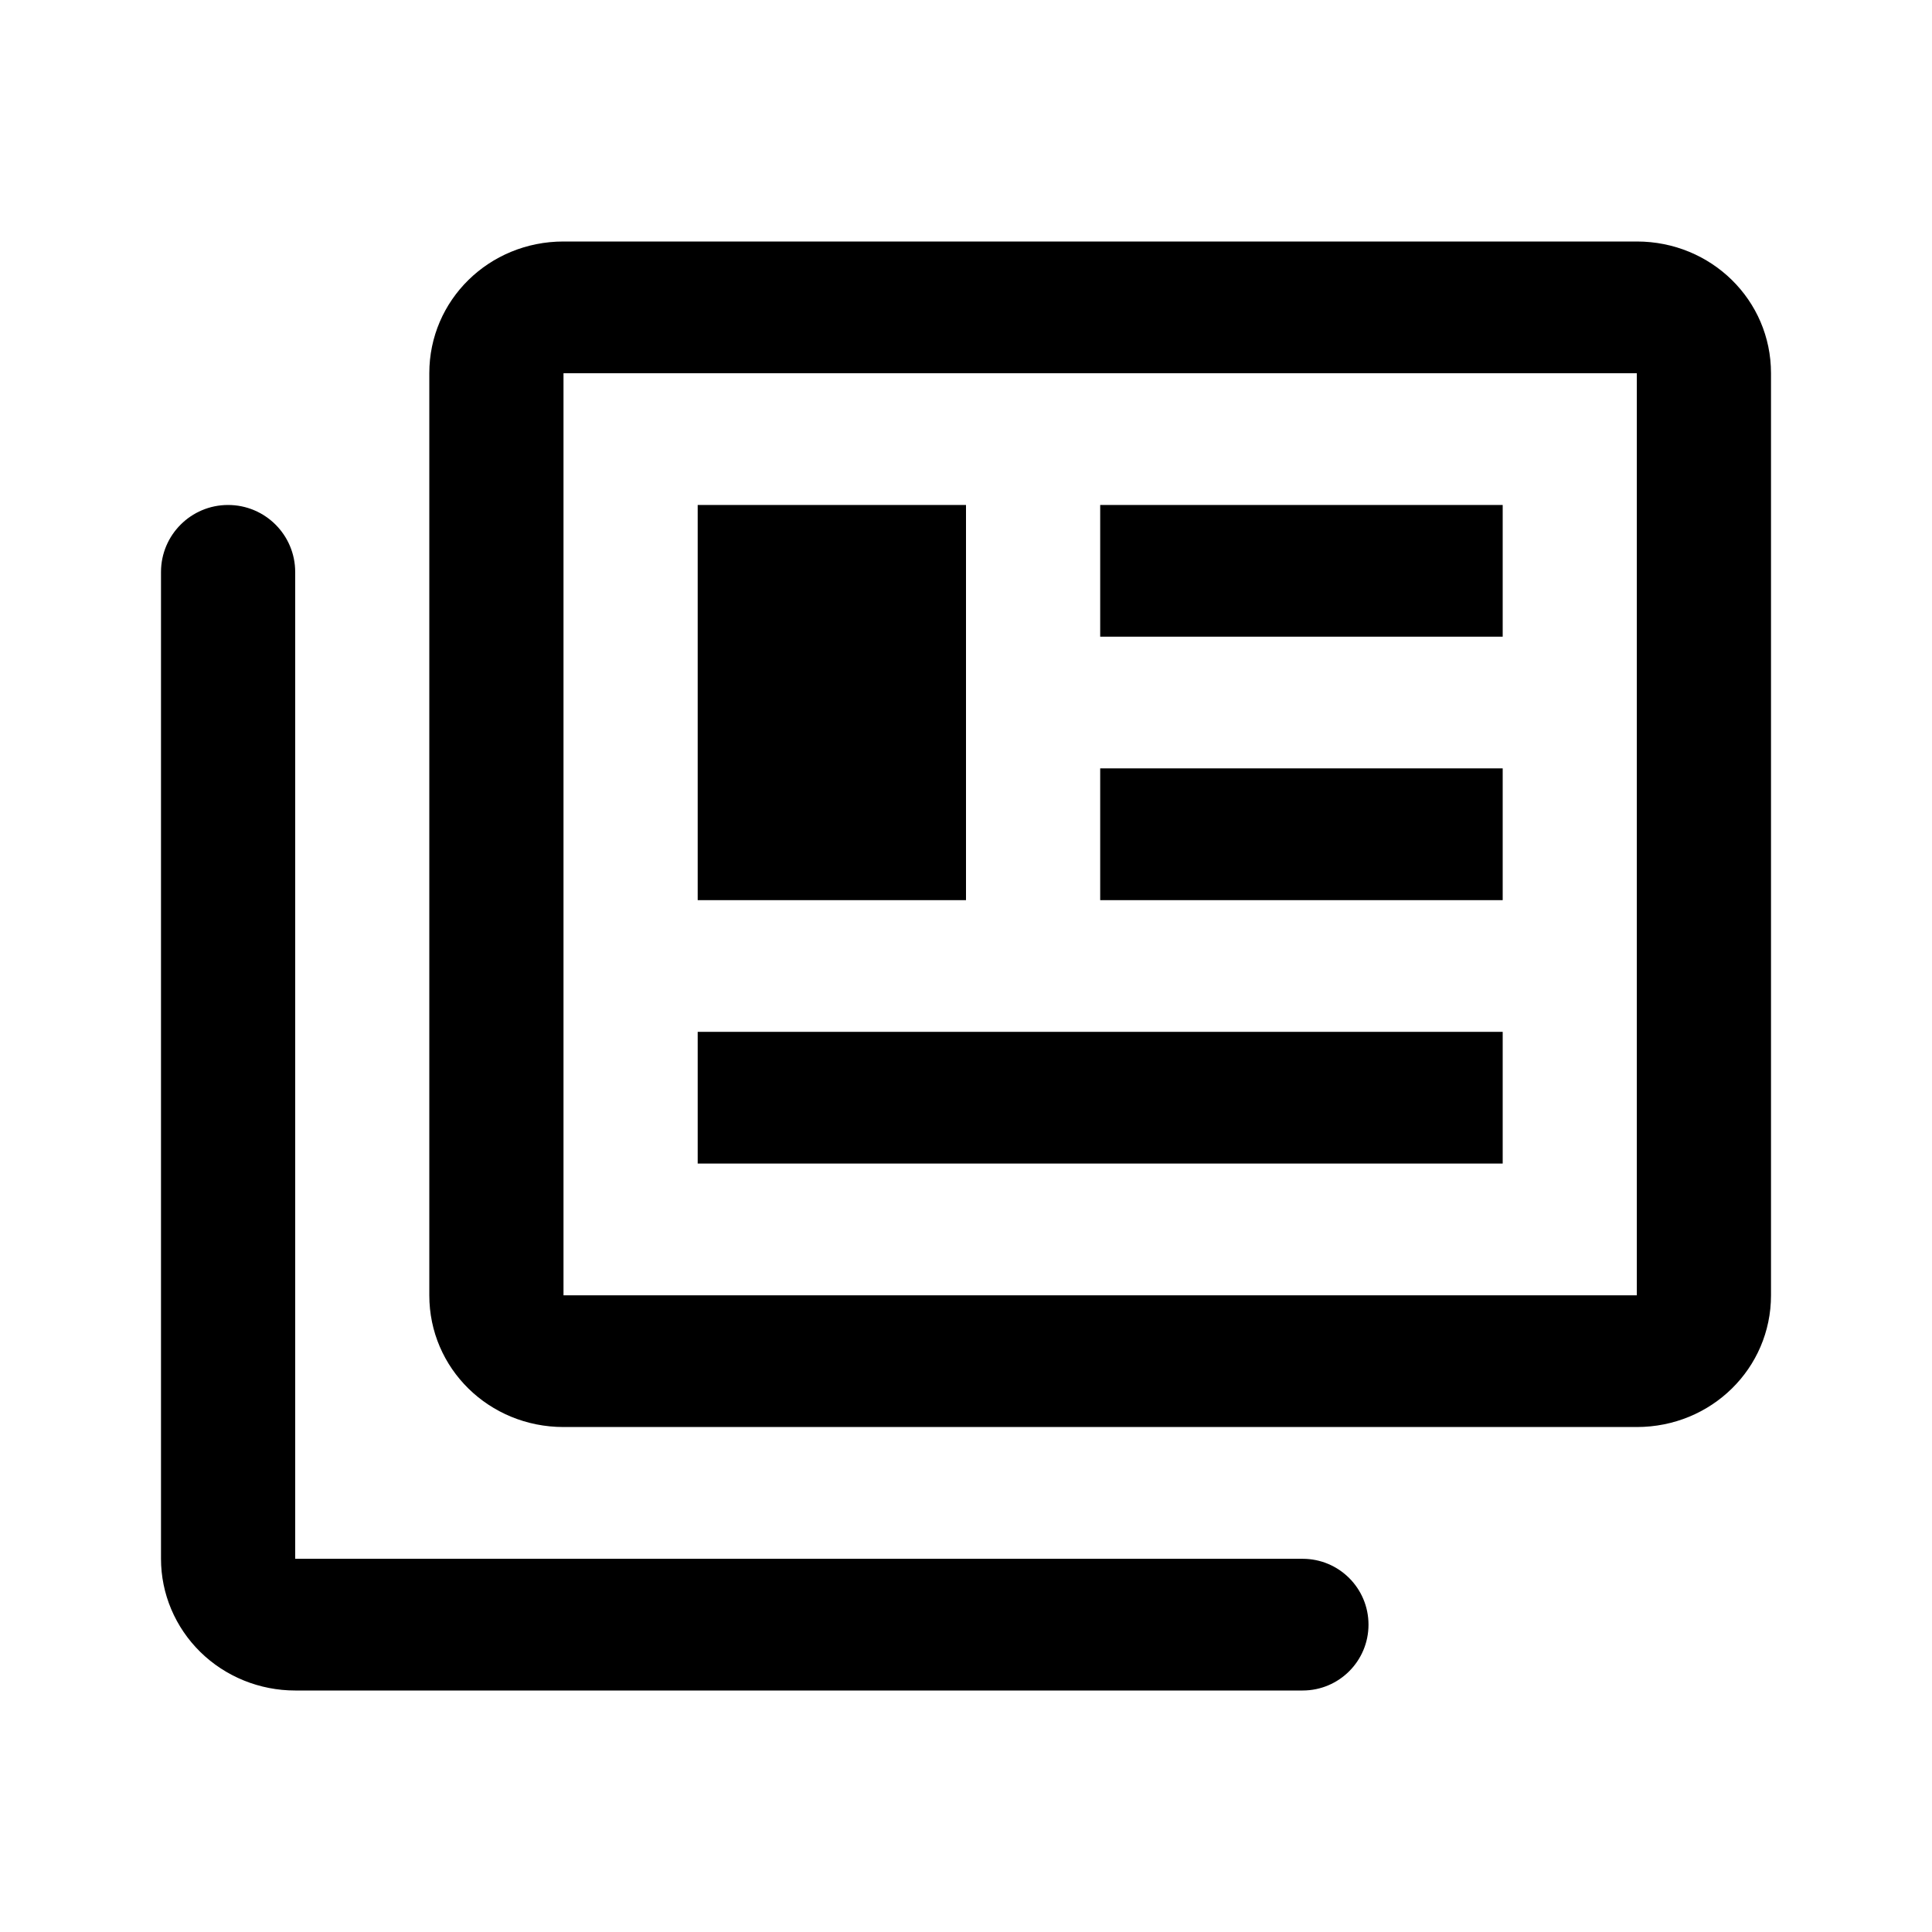
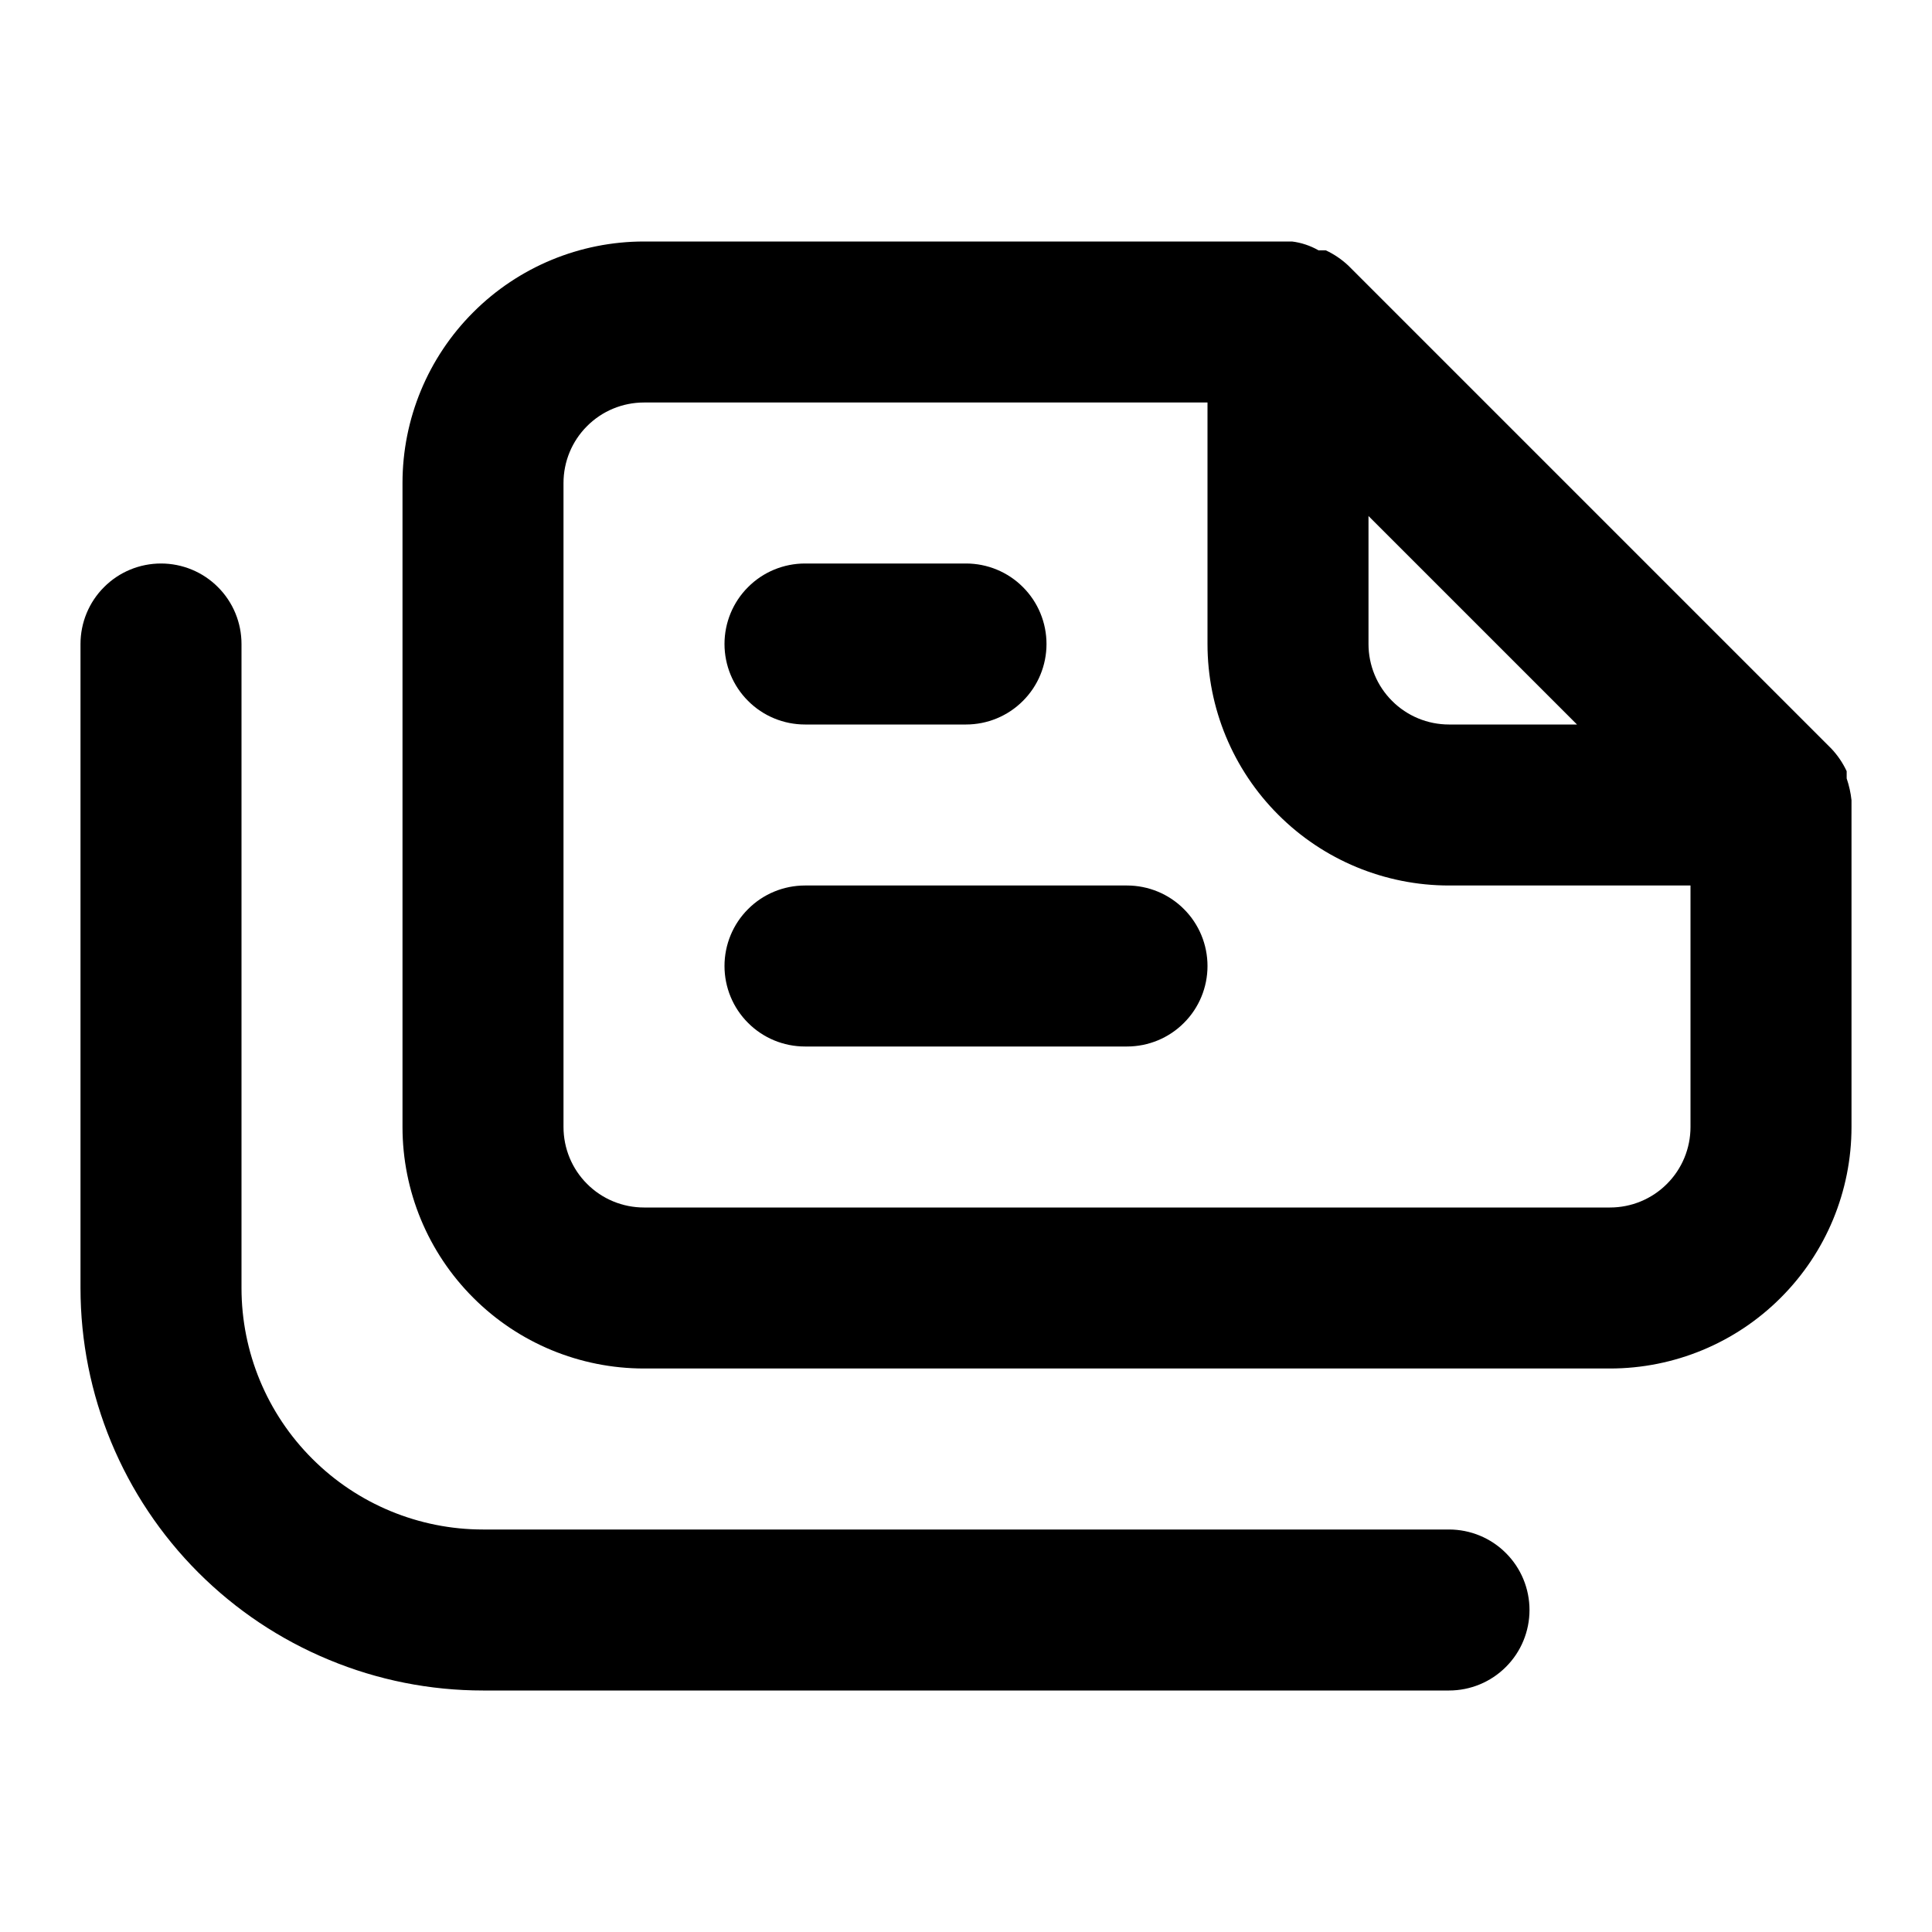
<svg xmlns="http://www.w3.org/2000/svg" width="24" height="24" viewBox="0 0 24 24">
-   <path d="M8.667 14.454V12.818H18.667V14.454H8.667Z" fill="black" />
-   <path d="M8.667 6.273H12V11.182H8.667V6.273Z" fill="black" />
-   <path d="M18.667 7.909H13.667V6.273H18.667V7.909Z" fill="black" />
-   <path d="M13.667 9.545H18.667V11.182H13.667V9.545Z" fill="black" />
-   <path fill-rule="evenodd" clip-rule="evenodd" d="M7 3H20.333C21.258 3 22 3.728 22 4.636V16.091C22 16.999 21.258 17.727 20.333 17.727H7C6.075 17.727 5.333 16.999 5.333 16.091V4.636C5.333 3.728 6.075 3 7 3ZM20.333 16.091V4.636H7V16.091H20.333Z" fill="black" />
-   <path d="M3.667 19.364V7.106C3.667 6.646 3.294 6.273 2.833 6.273C2.373 6.273 2 6.646 2 7.106V19.364C2 19.798 2.176 20.214 2.488 20.521C2.801 20.828 3.225 21 3.667 21H16.182C16.634 21 17 20.634 17 20.182C17 19.73 16.634 19.364 16.182 19.364H3.667Z" />
+   <path d="M18 19H6C5.204 19 4.441 18.684 3.879 18.121C3.316 17.559 3 16.796 3 16V8C3 7.735 2.895 7.48 2.707 7.293C2.52 7.105 2.265 7 2 7C1.735 7 1.48 7.105 1.293 7.293C1.105 7.48 1 7.735 1 8V16C1 17.326 1.527 18.598 2.464 19.535C2.929 20 3.48 20.368 4.087 20.619C4.693 20.871 5.343 21 6 21H18C18.265 21 18.52 20.895 18.707 20.707C18.895 20.52 19 20.265 19 20C19 19.735 18.895 19.48 18.707 19.293C18.52 19.105 18.265 19 18 19ZM14 11H10C9.735 11 9.48 11.105 9.293 11.293C9.105 11.48 9 11.735 9 12C9 12.265 9.105 12.52 9.293 12.707C9.48 12.895 9.735 13 10 13H14C14.265 13 14.52 12.895 14.707 12.707C14.895 12.52 15 12.265 15 12C15 11.735 14.895 11.48 14.707 11.293C14.52 11.105 14.265 11 14 11ZM23 9.94C22.99 9.848 22.97 9.758 22.94 9.67V9.58C22.892 9.477 22.828 9.383 22.75 9.3L16.75 3.3C16.667 3.222 16.573 3.158 16.47 3.11H16.38C16.278 3.052 16.166 3.014 16.05 3H8C7.204 3 6.441 3.316 5.879 3.879C5.316 4.441 5 5.204 5 6V14C5 14.796 5.316 15.559 5.879 16.121C6.441 16.684 7.204 17 8 17H20C20.796 17 21.559 16.684 22.121 16.121C22.684 15.559 23 14.796 23 14V10V9.94ZM17 6.41L19.59 9H18C17.735 9 17.48 8.895 17.293 8.707C17.105 8.52 17 8.265 17 8V6.41ZM21 14C21 14.265 20.895 14.52 20.707 14.707C20.52 14.895 20.265 15 20 15H8C7.735 15 7.48 14.895 7.293 14.707C7.105 14.52 7 14.265 7 14V6C7 5.735 7.105 5.48 7.293 5.293C7.48 5.105 7.735 5 8 5H15V8C15 8.796 15.316 9.559 15.879 10.121C16.441 10.684 17.204 11 18 11H21V14ZM10 9H12C12.265 9 12.52 8.895 12.707 8.707C12.895 8.52 13 8.265 13 8C13 7.735 12.895 7.48 12.707 7.293C12.52 7.105 12.265 7 12 7H10C9.735 7 9.48 7.105 9.293 7.293C9.105 7.48 9 7.735 9 8C9 8.265 9.105 8.52 9.293 8.707C9.48 8.895 9.735 9 10 9Z" />
</svg>
